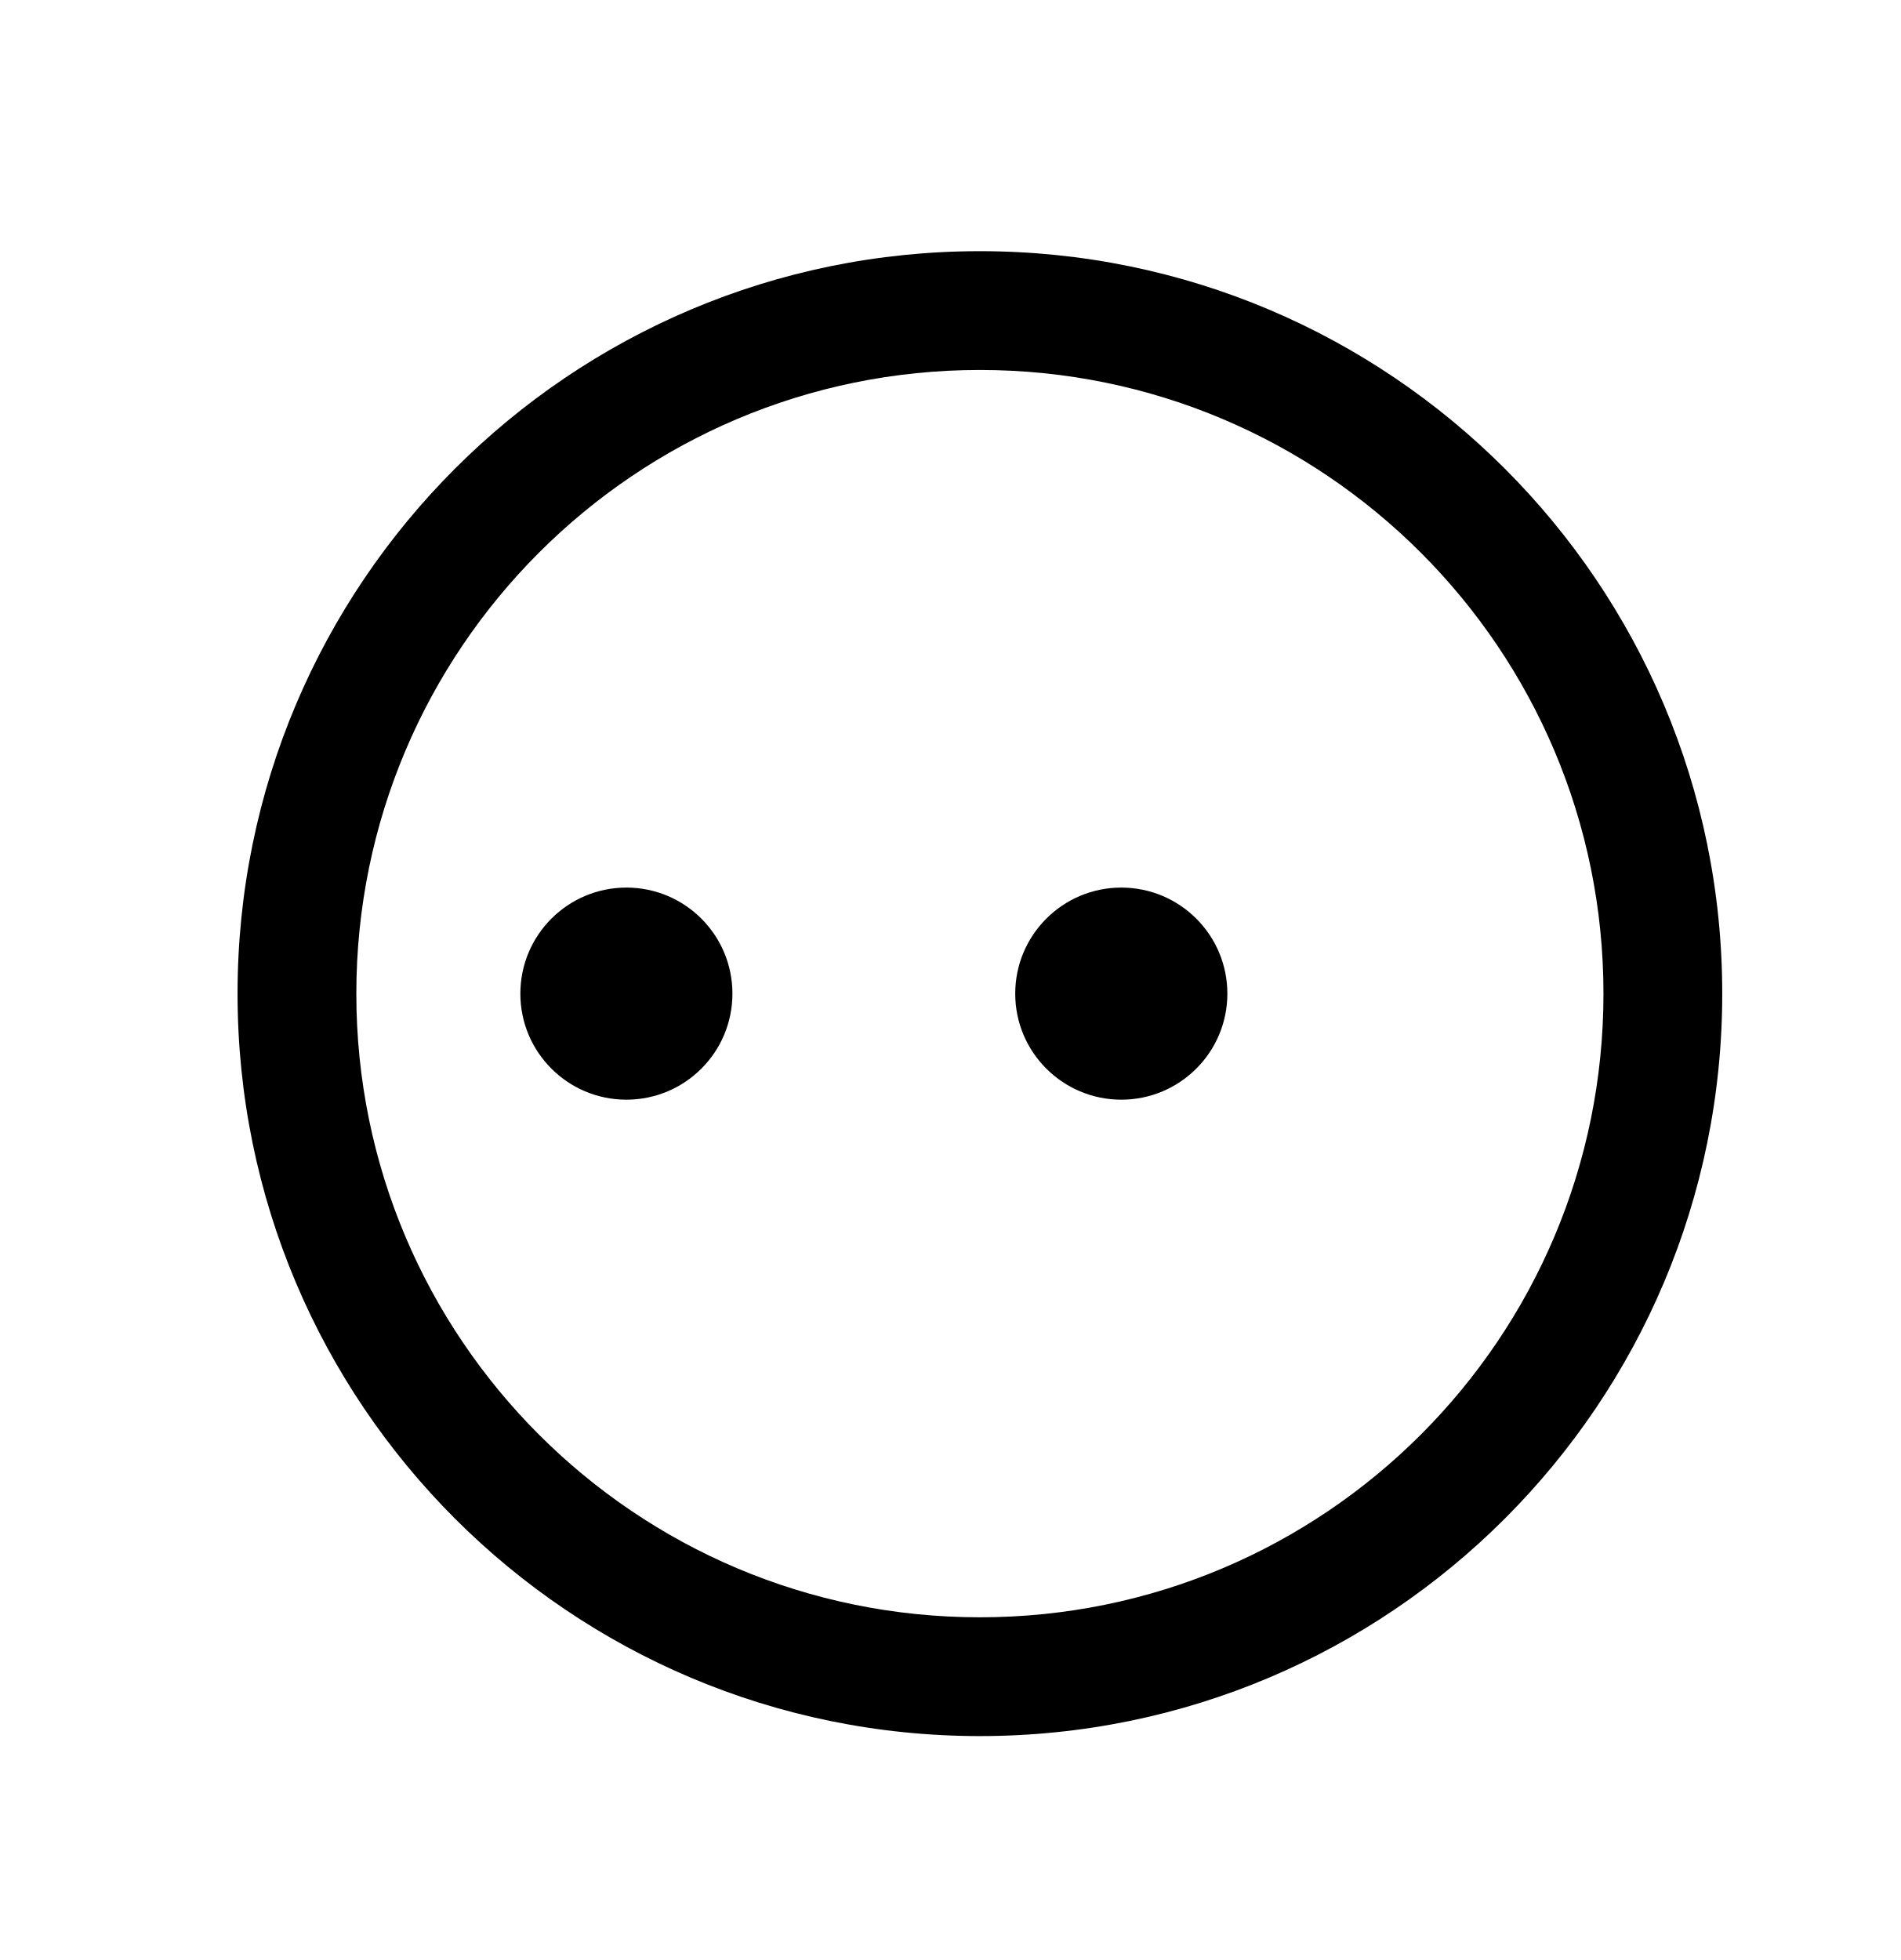
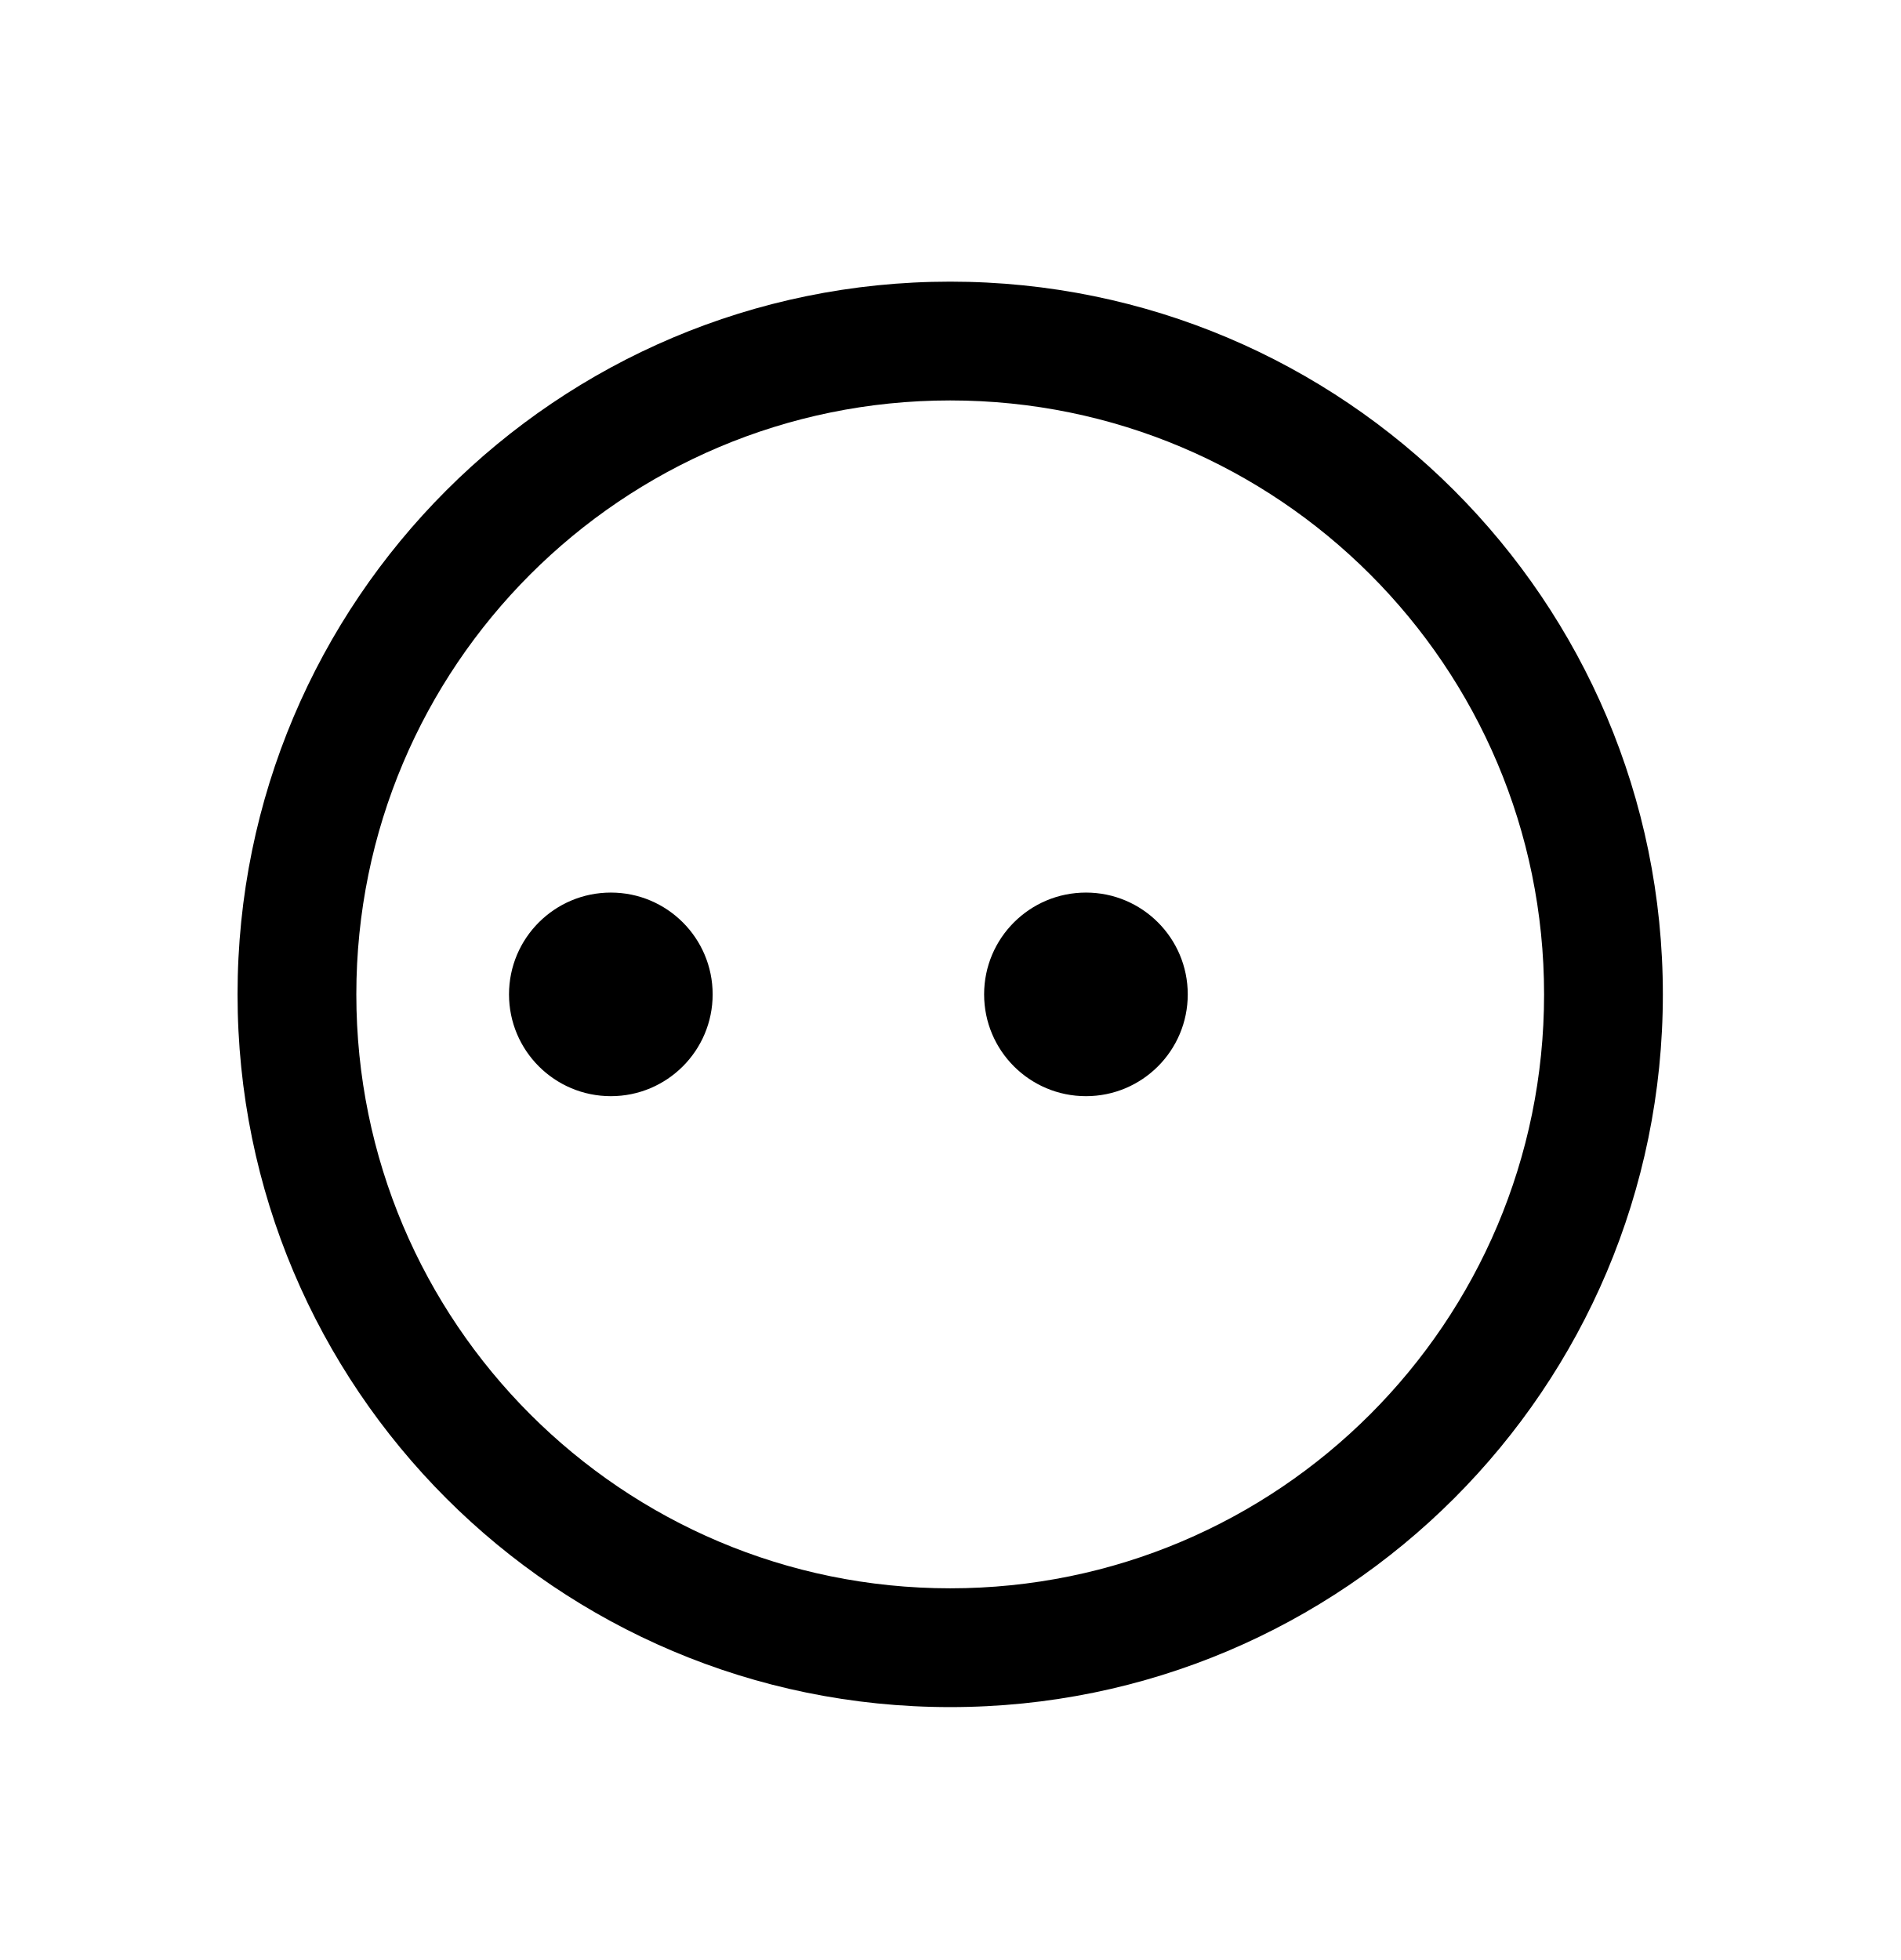
<svg xmlns="http://www.w3.org/2000/svg" width="32" height="33" viewBox="0 0 32 33" fill="none">
-   <path fill-rule="evenodd" clip-rule="evenodd" d="M16.5 27.23C22.299 27.23 27 22.529 27 16.73C27 10.931 22.299 6.229 16.5 6.229C10.701 6.229 6 10.931 6 16.73C6 22.529 10.701 27.23 16.5 27.23ZM16.5 29.23C23.404 29.23 29 23.633 29 16.73C29 9.826 23.404 4.229 16.5 4.229C9.596 4.229 4 9.826 4 16.73C4 23.633 9.596 29.23 16.5 29.23ZM12.333 16.73C12.333 17.716 11.534 18.515 10.548 18.515C9.561 18.515 8.762 17.716 8.762 16.73C8.762 15.743 9.561 14.944 10.548 14.944C11.534 14.944 12.333 15.743 12.333 16.73ZM18.881 18.515C19.867 18.515 20.667 17.716 20.667 16.73C20.667 15.743 19.867 14.944 18.881 14.944C17.895 14.944 17.095 15.743 17.095 16.73C17.095 17.716 17.895 18.515 18.881 18.515Z" fill="currentColor" />
+   <path fill-rule="evenodd" clip-rule="evenodd" d="M16 26.742C21.523 26.742 26 22.265 26 16.742C26 11.219 21.523 6.742 16 6.742C10.477 6.742 6 11.219 6 16.742C6 22.265 10.477 26.742 16 26.742ZM16 28.742C22.627 28.742 28 23.37 28 16.742C28 10.115 22.627 4.742 16 4.742C9.373 4.742 4 10.115 4 16.742C4 23.37 9.373 28.742 16 28.742ZM12 16.742C12 17.689 11.232 18.456 10.286 18.456C9.339 18.456 8.571 17.689 8.571 16.742C8.571 15.795 9.339 15.028 10.286 15.028C11.232 15.028 12 15.795 12 16.742ZM18.286 18.456C19.233 18.456 20 17.689 20 16.742C20 15.795 19.233 15.028 18.286 15.028C17.339 15.028 16.571 15.795 16.571 16.742C16.571 17.689 17.339 18.456 18.286 18.456Z" fill="currentColor" />
</svg>
